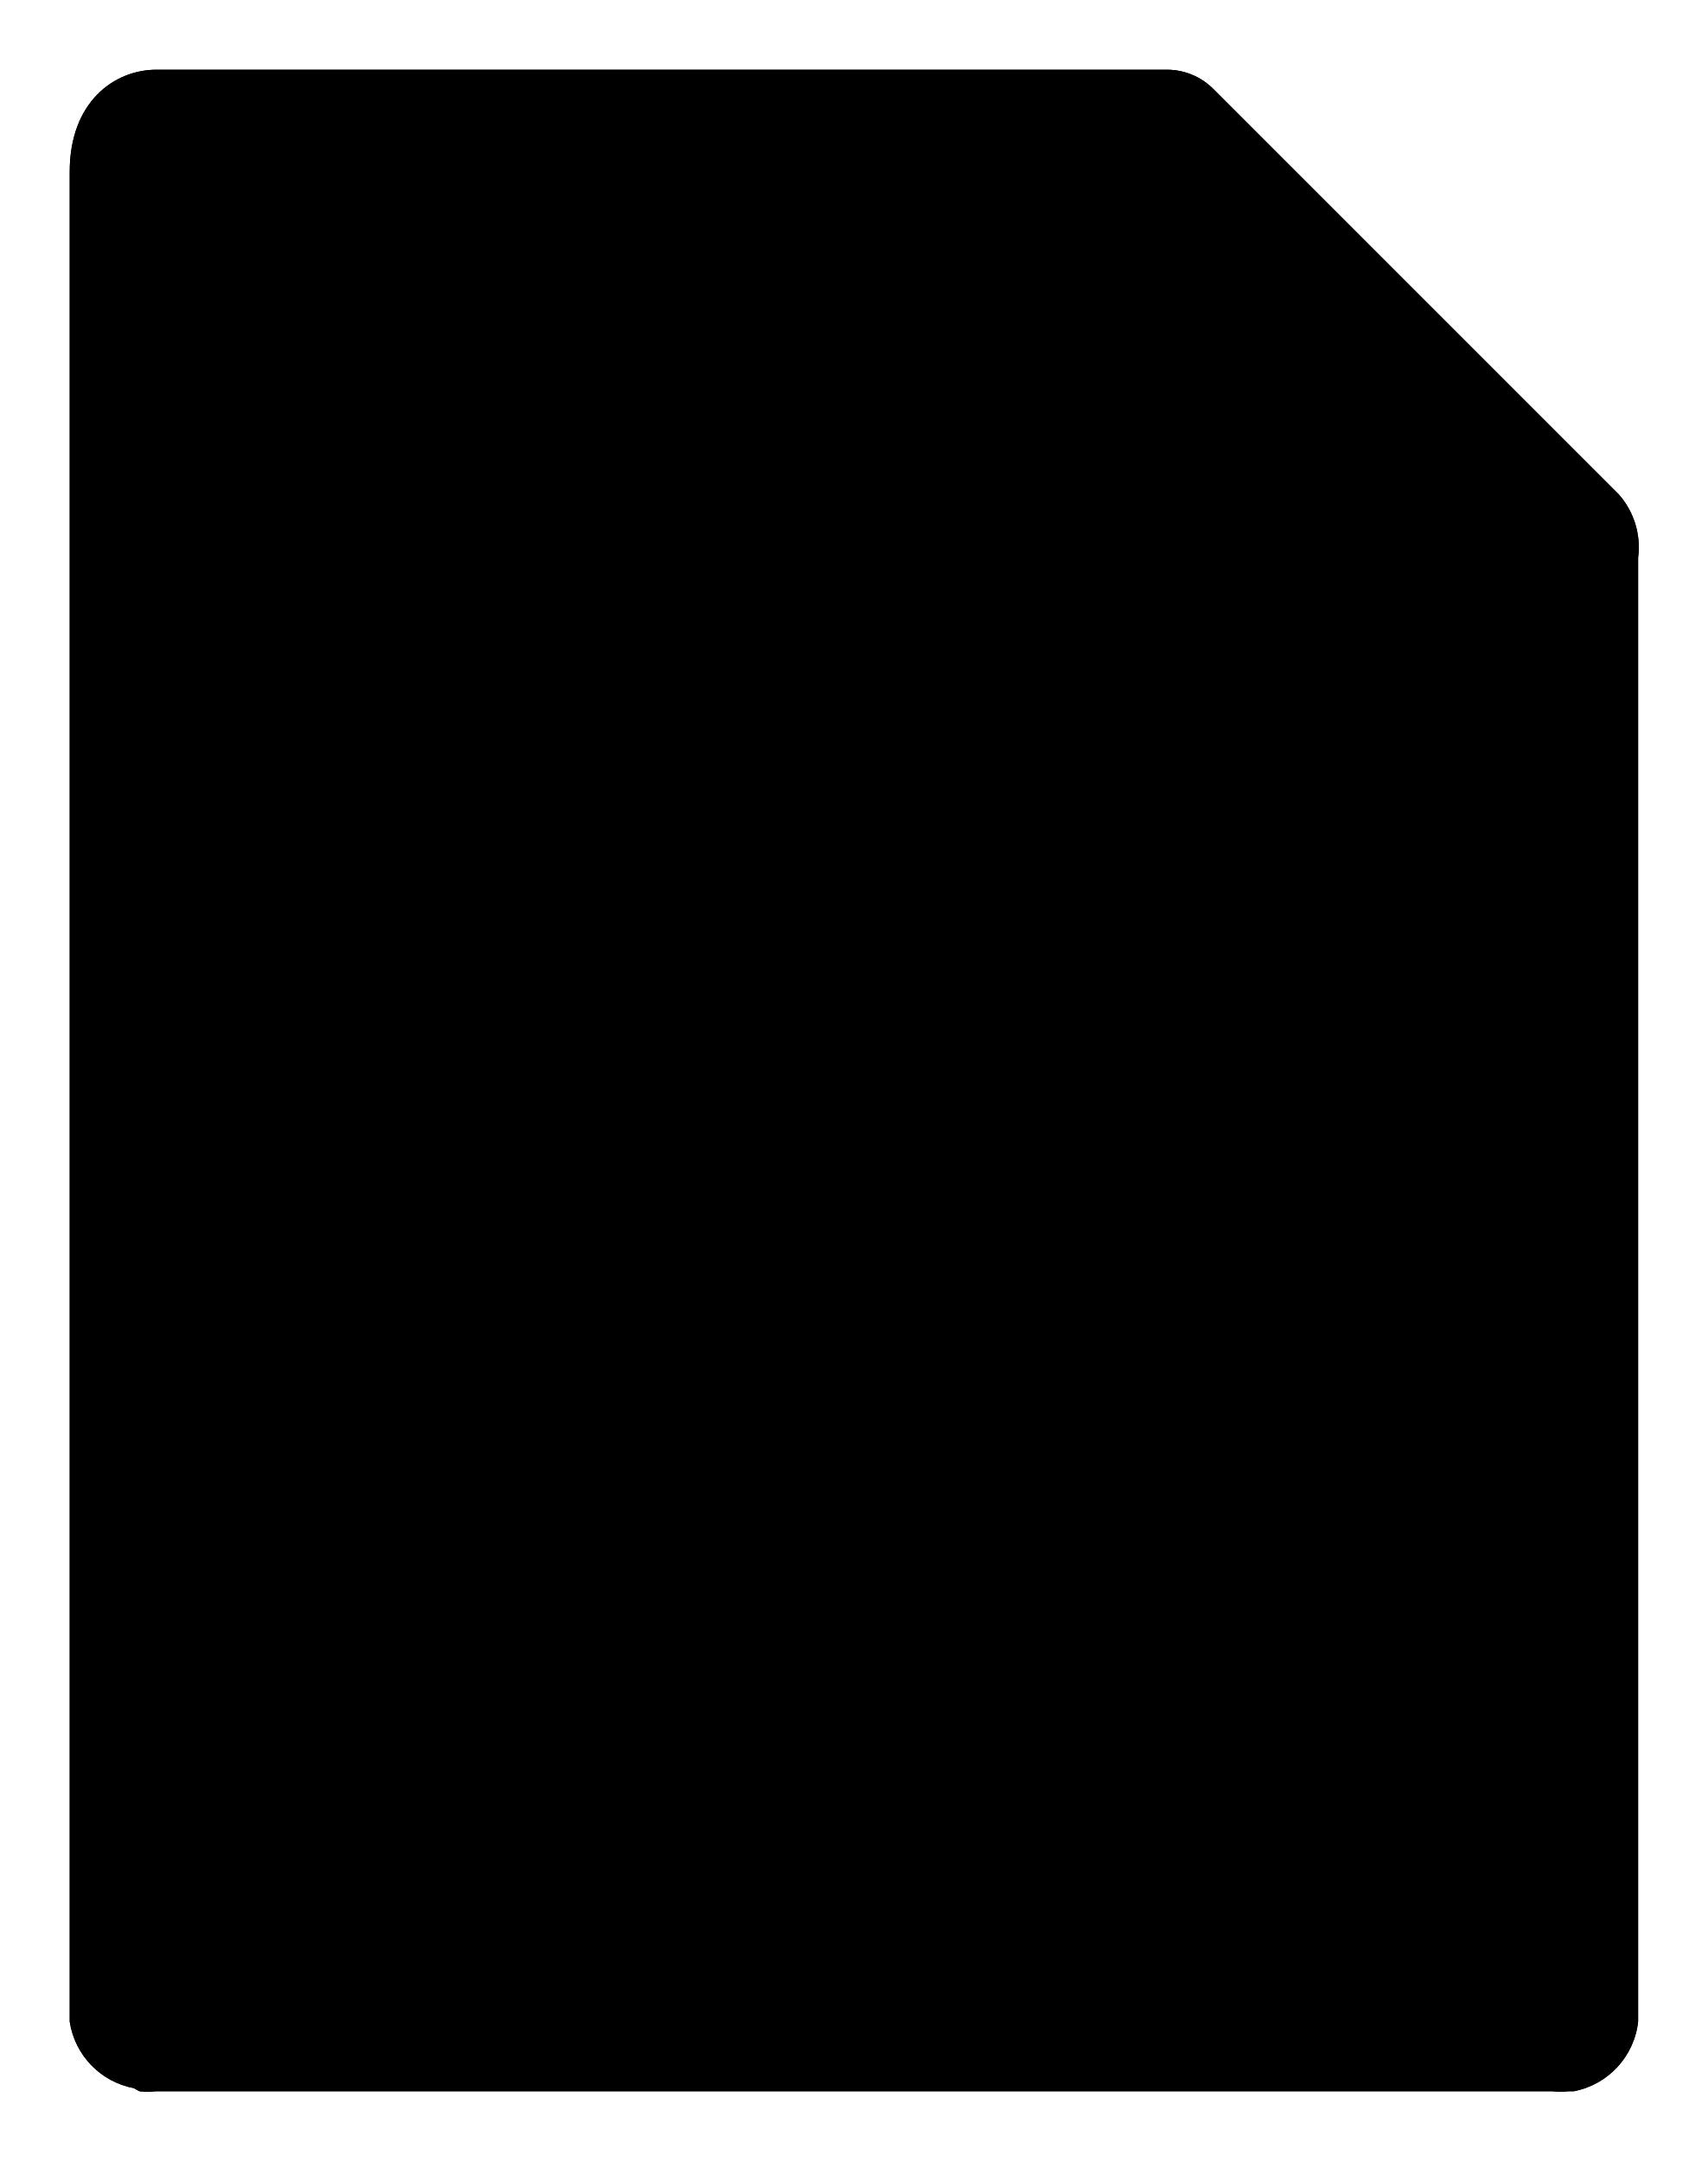
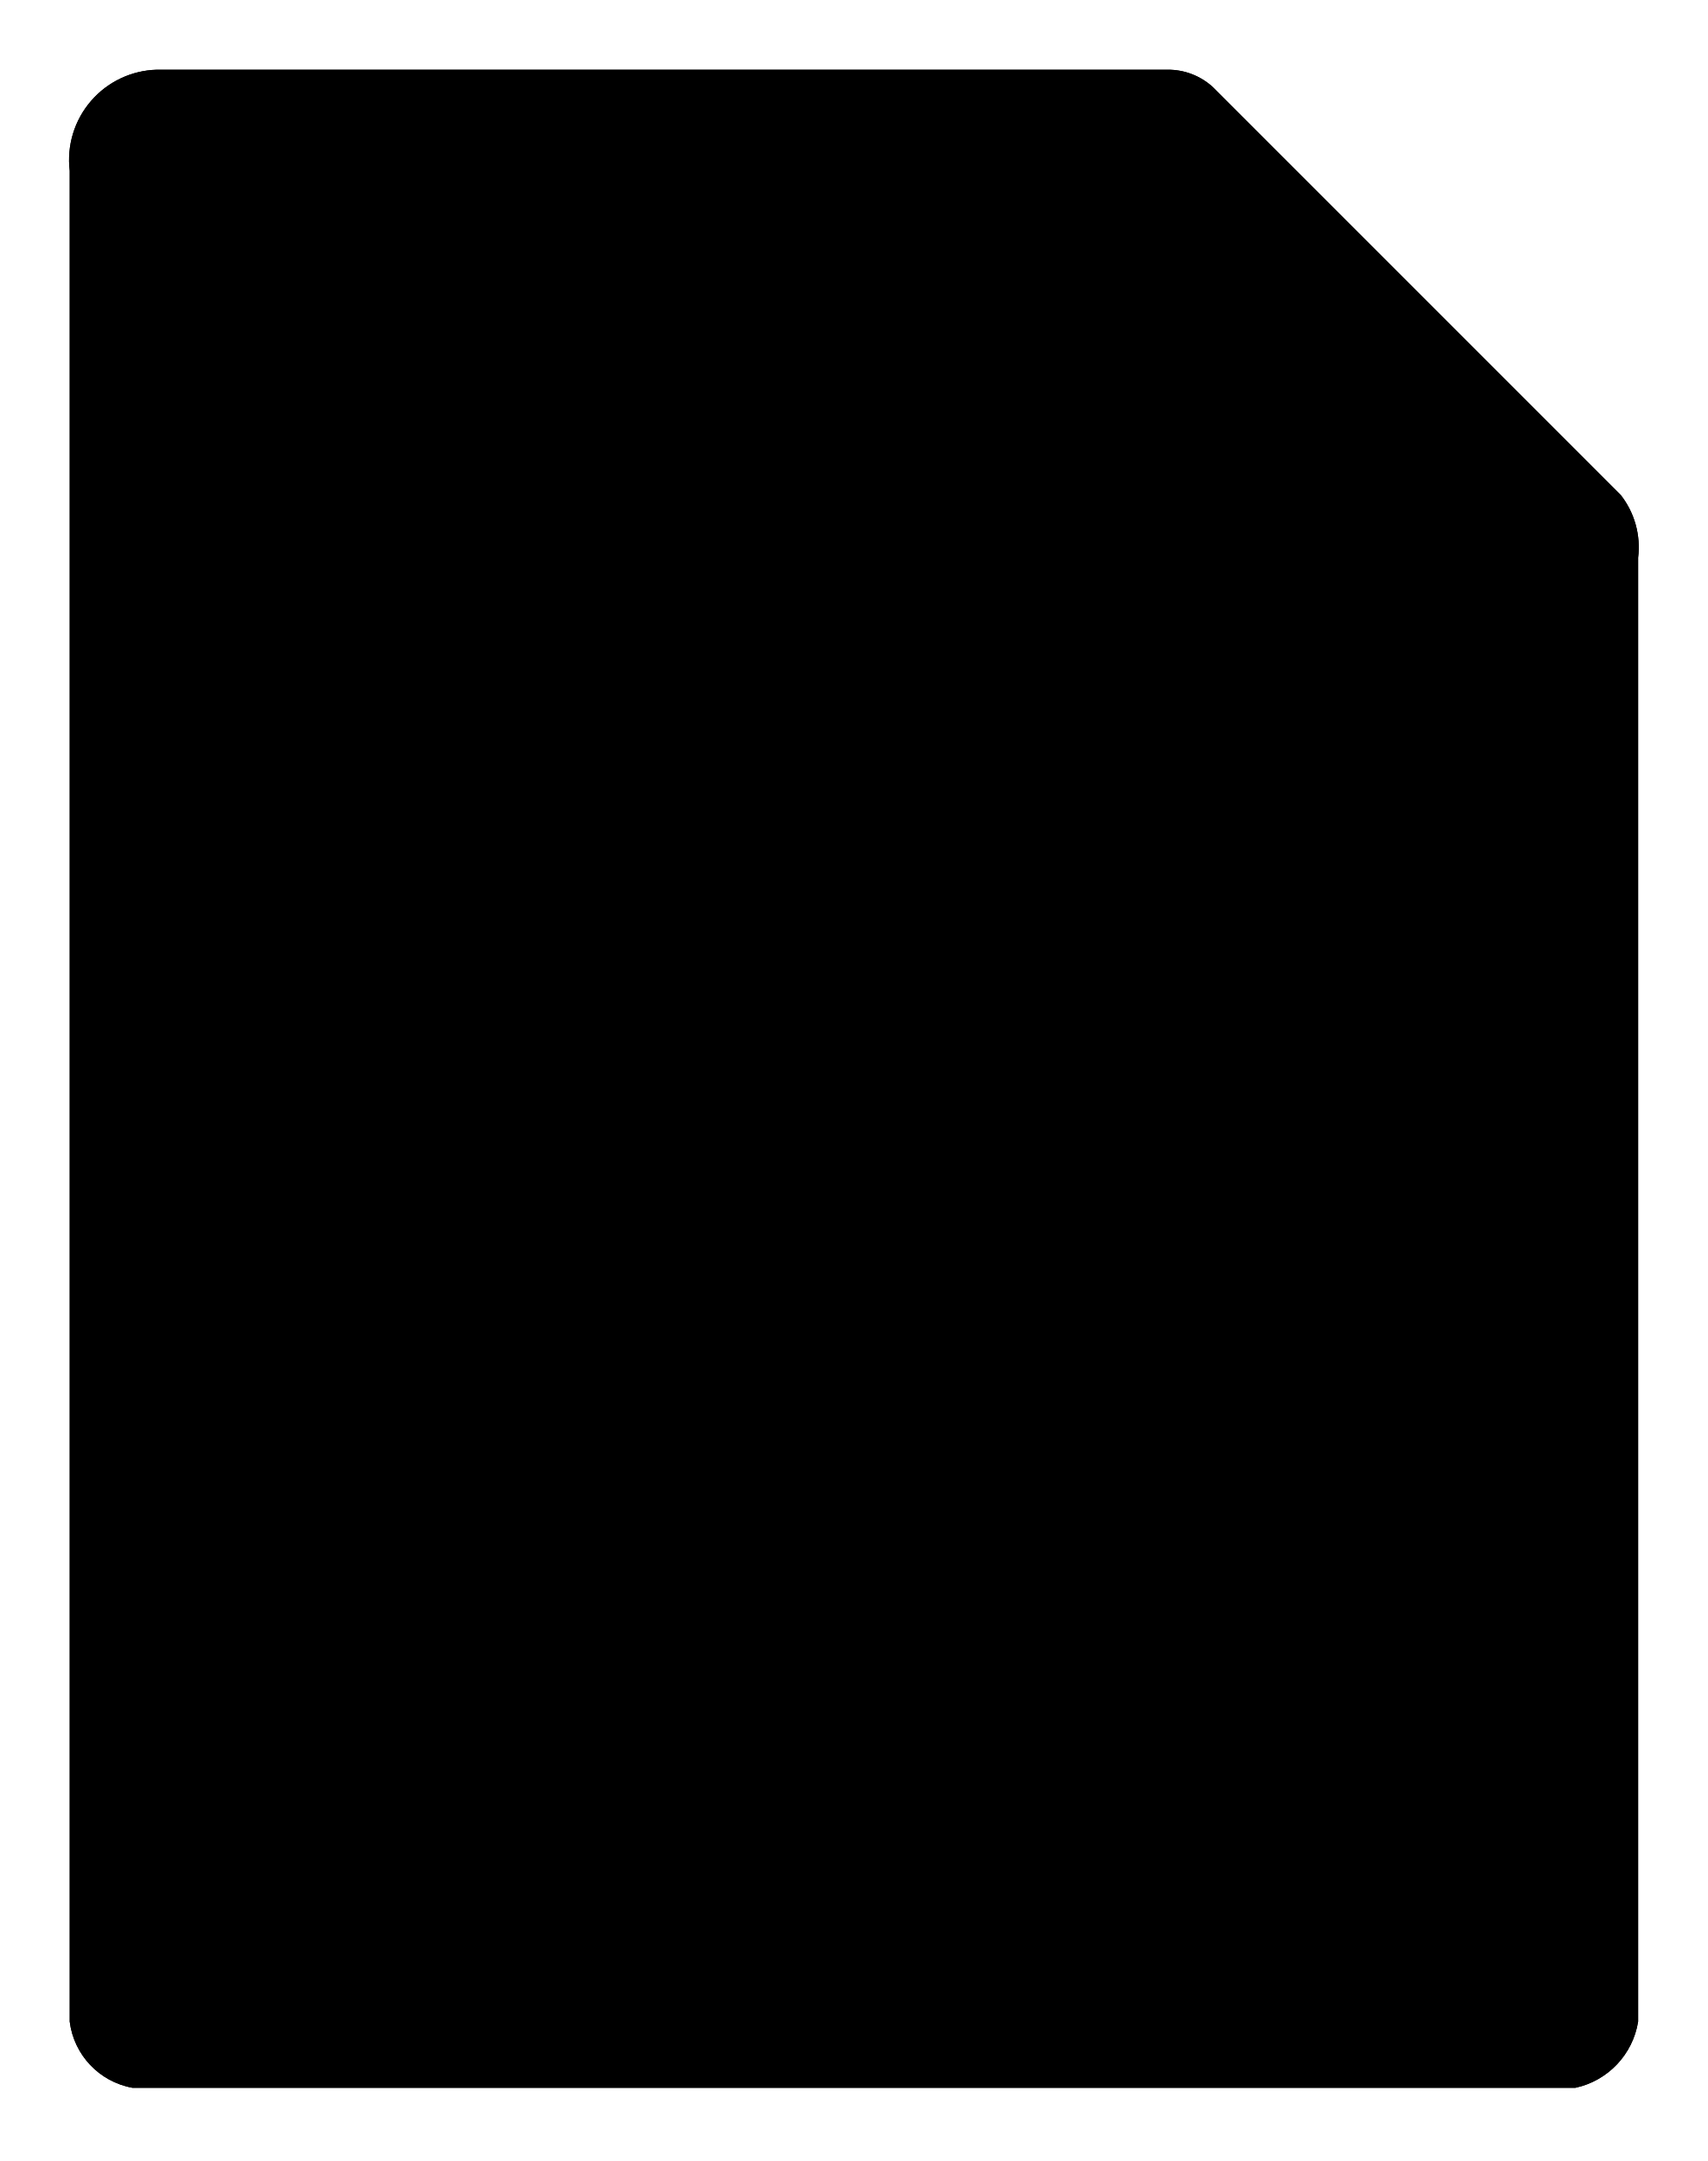
<svg xmlns="http://www.w3.org/2000/svg" viewBox="0 0 49 62">
-   <path fill="BODY" stroke="BODY" stroke-miterlimit="10" stroke-width="4" d="m46.45 14.19-.77-.77-10.1-10.1-.77-.77A1.88 1.88 0 0 0 33.49 2h-29C3.28 2 2 2.92 2 4.93V58a2.29 2.29 0 0 0 1.84 1.91L4 60a2.42 2.42 0 0 0 .47 0h40.07a2.42 2.42 0 0 0 .46 0h.15A2.29 2.29 0 0 0 47 58V16a2.29 2.29 0 0 0-.55-1.81Z" />
-   <path id="border" fill="ACCENT1" d="m46.45 14.19-.77-.77-10.1-10.1-.77-.77A1.88 1.88 0 0 0 33.49 2h-29C3.28 2 2 2.92 2 4.93V58a2.29 2.29 0 0 0 1.84 1.91L4 60a2.42 2.42 0 0 0 .47 0h40.07a2.42 2.42 0 0 0 .46 0h.15A2.29 2.29 0 0 0 47 58V16a2.29 2.29 0 0 0-.55-1.81Zm-3-.19H35V5.57ZM7 4a1 1 0 0 0 2 0h2a1 1 0 0 0 2 0h2a1 1 0 0 0 2 0h2a1 1 0 0 0 2 0h2a1 1 0 0 0 2 0h2a1 1 0 0 0 2 0h2a1 1 0 0 0 2 0h.06a1.76 1.76 0 0 0-.06.39V16h2a1 1 0 0 0 2 0h2a1 1 0 0 0 2 0h2a1 1 0 0 0 2 0s0 0 0-.06v12.73l-.16-.16A1 1 0 0 0 45 28a1 1 0 0 0-1-1 1 1 0 0 0-.56.19l-.64-.61A1 1 0 0 0 43 26a1 1 0 0 0-1-1 1 1 0 0 0-.62.23l-.62-.59A1 1 0 0 0 41 24a1 1 0 0 0-1-1 1 1 0 0 0-.68.27l-.61-.57A1 1 0 0 0 39 22a1 1 0 0 0-1-1 1 1 0 0 0-.73.33l-.58-.56A1 1 0 0 0 37 20a1 1 0 0 0-2 0 1 1 0 0 0 .36.75l-.1.08-.5.54A1 1 0 0 0 34 21a1 1 0 0 0-1 1 1 1 0 0 0 .45.81l-.61.67A1 1 0 0 0 31 24a1 1 0 0 0 .56.88l-.65.71a1 1 0 1 0-1.23 1.35l-.73.8A1 1 0 1 0 27.83 29l-.83.9a1 1 0 0 0-2 .1 1 1 0 0 0 1 1l-.51.55-4.75-4.74a1 1 0 0 0-1.35 0L13 32.21a1.3 1.3 0 0 0 0-.21 1 1 0 1 0-1 1l-1 .9a1 1 0 0 0-1-.9 1 1 0 0 0-.26 2l-.81.69A1 1 0 0 0 7 36a1 1 0 0 0 .51.85l-.7.59A1 1 0 0 0 6 37a1 1 0 0 0-.69 1.72L4 39.84V37a1 1 0 0 0 0-2v-2a1 1 0 0 0 0-2v-2a1 1 0 0 0 0-2v-2a1 1 0 0 0 0-2v-2a1 1 0 0 0 0-2v-2a1 1 0 0 0 0-2v-2a1 1 0 0 0 0-2V9a1 1 0 0 0 0-2V5a1 1 0 0 0 1-1ZM4.46 58a.59.59 0 0 1-.19 0 .45.45 0 0 1-.27-.46V43h41v14.54a.46.46 0 0 1-.26.41.73.73 0 0 1-.2 0Zm1.26-17 14.13-12a.8.8 0 0 0 .15 0h.07l10.21 10.2a1 1 0 0 0 1.41-1.41L26.88 33l9.17-10 9 8.5V41Z" />
-   <path fill="ACCENT3" d="M17.54 46.74a3.34 3.34 0 0 0-1.13-.61 4 4 0 0 0-1.27-.21h-2.9V56h1.65v-3.64h1.21a4.2 4.2 0 0 0 1.45-.23 3.18 3.18 0 0 0 1.12-.65 3.14 3.14 0 0 0 .73-1 3.66 3.66 0 0 0 .26-1.48 2.66 2.66 0 0 0-.31-1.3 3.13 3.13 0 0 0-.81-.96Zm-.62 3.33a1.54 1.54 0 0 1-.4.65 1.41 1.41 0 0 1-.54.34 2 2 0 0 1-.59.1h-1.5v-4h1.22a2.15 2.15 0 0 1 1 .2 1.6 1.6 0 0 1 .59.49 1.53 1.53 0 0 1 .28.61 2.59 2.59 0 0 1 .07.57 3.07 3.07 0 0 1-.13 1.04Zm9.23 2.8-3.95-6.95h-1.67V56h1.67v-6.94L26.15 56h1.67V45.92h-1.67Zm8.17-.94H36v2.48a.69.69 0 0 1-.34.24l-.48.13-.51.06a3.19 3.19 0 0 1-.4 0 2 2 0 0 1-.94-.23 2.2 2.2 0 0 1-.79-.71 3.69 3.69 0 0 1-.54-1.21 7.53 7.53 0 0 1-.21-1.77 6.8 6.8 0 0 1 .21-1.78 3.16 3.16 0 0 1 .59-1.14 2.06 2.06 0 0 1 .82-.65 2.47 2.47 0 0 1 1-.19 2.36 2.36 0 0 1 .87.17 1.91 1.91 0 0 1 .76.58l1.13-1a3.6 3.6 0 0 0-1.3-.91 4.08 4.08 0 0 0-1.53-.28 4 4 0 0 0-1.66.34 3.74 3.74 0 0 0-1.33 1 4.56 4.56 0 0 0-.89 1.6 7.2 7.2 0 0 0-.32 2.24 7.29 7.29 0 0 0 .32 2.24 4.61 4.61 0 0 0 .89 1.61 3.71 3.71 0 0 0 1.33 1 4.1 4.1 0 0 0 1.66.33 5.67 5.67 0 0 0 .91-.07 4 4 0 0 0 .89-.23 4.54 4.54 0 0 0 .82-.42 2.85 2.85 0 0 0 .7-.65v-3.9h-3.34ZM6 5a1 1 0 1 1-1 1 1 1 0 0 1 1-1Zm4 0a1 1 0 1 1-1 1 1 1 0 0 1 1-1Zm4 0a1 1 0 1 1-1 1 1 1 0 0 1 1-1Zm4 0a1 1 0 1 1-1 1 1 1 0 0 1 1-1Zm4 0a1 1 0 1 1-1 1 1 1 0 0 1 1-1Zm4 0a1 1 0 1 1-1 1 1 1 0 0 1 1-1Zm4 0a1 1 0 1 1-1 1 1 1 0 0 1 1-1Zm2 2a1 1 0 1 1-1 1 1 1 0 0 1 1-1Zm-4 0a1 1 0 1 1-1 1 1 1 0 0 1 1-1Zm-4 0a1 1 0 1 1-1 1 1 1 0 0 1 1-1Zm-4 0a1 1 0 1 1-1 1 1 1 0 0 1 1-1Zm-4 0a1 1 0 1 1-1 1 1 1 0 0 1 1-1Zm-4 0a1 1 0 1 1-1 1 1 1 0 0 1 1-1ZM8 7a1 1 0 1 1-1 1 1 1 0 0 1 1-1ZM6 9a1 1 0 1 1-1 1 1 1 0 0 1 1-1Zm4 0a1 1 0 1 1-1 1 1 1 0 0 1 1-1Zm4 0a1 1 0 1 1-1 1 1 1 0 0 1 1-1Zm4 0a1 1 0 1 1-1 1 1 1 0 0 1 1-1Zm4 0a1 1 0 1 1-1 1 1 1 0 0 1 1-1Zm4 0a1 1 0 1 1-1 1 1 1 0 0 1 1-1Zm4 0a1 1 0 1 1-1 1 1 1 0 0 1 1-1Zm2 2a1 1 0 1 1-1 1 1 1 0 0 1 1-1Zm-4 0a1 1 0 1 1-1 1 1 1 0 0 1 1-1Zm-4 0a1 1 0 1 1-1 1 1 1 0 0 1 1-1Zm-4 0a1 1 0 1 1-1 1 1 1 0 0 1 1-1Zm-4 0a1 1 0 1 1-1 1 1 1 0 0 1 1-1Zm-4 0a1 1 0 1 1-1 1 1 1 0 0 1 1-1Zm-4 0a1 1 0 1 1-1 1 1 1 0 0 1 1-1Zm-2 2a1 1 0 1 1-1 1 1 1 0 0 1 1-1Zm12 0a1 1 0 1 1-1 1 1 1 0 0 1 1-1Zm4 0a1 1 0 1 1-1 1 1 1 0 0 1 1-1Zm4 0a1 1 0 1 1-1 1 1 1 0 0 1 1-1Zm4 0a1 1 0 1 1-1 1 1 1 0 0 1 1-1Zm2 2a1 1 0 1 1-1 1 1 1 0 0 1 1-1Zm-4 0a1 1 0 1 1-1 1 1 1 0 0 1 1-1Zm-4 0a1 1 0 1 1-1 1 1 1 0 0 1 1-1Zm-4 0a1 1 0 1 1-1 1 1 1 0 0 1 1-1Zm2 2a1 1 0 1 1-1 1 1 1 0 0 1 1-1Zm4 0a1 1 0 1 1-1 1 1 1 0 0 1 1-1Zm4 0a1 1 0 1 1-1 1 1 1 0 0 1 1-1Zm4 0a1 1 0 1 1-1 1 1 1 0 0 1 1-1Zm4 0a1 1 0 1 1-1 1 1 1 0 0 1 1-1Zm2 2a1 1 0 1 1-1 1 1 1 0 0 1 1-1Zm4 4a1 1 0 1 1-1 1 1 1 0 0 1 1-1Zm-2-2a1 1 0 1 1-1 1 1 1 0 0 1 1-1Zm2-2a1 1 0 1 1-1 1 1 1 0 0 1 1-1Zm-2-2a1 1 0 1 1-1 1 1 1 0 0 1 1-1Zm-10 2a1 1 0 1 1-1 1 1 1 0 0 1 1-1Zm-4 0a1 1 0 1 1-1 1 1 1 0 0 1 1-1Zm-4 0a1 1 0 1 1-1 1 1 1 0 0 1 1-1Zm-4 0a1 1 0 1 1-1 1 1 1 0 0 1 1-1ZM6 23a1 1 0 0 0 .93-.64 4.43 4.43 0 0 0 .48.85A1 1 0 0 0 8 25a1 1 0 0 0 .78-.4 5.23 5.23 0 0 0 .82.49A1 1 0 0 0 9 26a1 1 0 0 0 2 0 1 1 0 0 0-.14-.48 5.47 5.47 0 0 0 2.28 0A1 1 0 0 0 13 26a1 1 0 0 0 2 0 1 1 0 0 0-.6-.91 5.23 5.23 0 0 0 .82-.49 1 1 0 0 0 .78.4 1 1 0 0 0 1-1 1 1 0 0 0-.41-.78 5.21 5.21 0 0 0 .48-.86 1 1 0 1 0 .39-1.18 5.8 5.8 0 0 0 .11-1.11 6 6 0 0 0-.15-1.28A1 1 0 0 0 18 19a1 1 0 1 0-.95-1.26 5.53 5.53 0 0 0-.53-.91A1 1 0 0 0 17 16a1 1 0 0 0-1-1 1 1 0 0 0-.84.49 5.22 5.22 0 0 0-.95-.53A1 1 0 0 0 15 14a1 1 0 1 0-1.75.65 5.28 5.28 0 0 0-2.5 0A1 1 0 1 0 9 14a1 1 0 0 0 .79 1 5.22 5.22 0 0 0-.95.53A1 1 0 0 0 8 15a1 1 0 0 0-1 1 1 1 0 0 0 .48.83 5.53 5.53 0 0 0-.53.91A1 1 0 1 0 6 19a1 1 0 0 0 .59-.21 5.41 5.41 0 0 0-.16 1.28 5.8 5.8 0 0 0 .11 1.11A1 1 0 1 0 6 23Zm6-6.5a3.57 3.57 0 1 1-3.57 3.57A3.57 3.57 0 0 1 12 16.5ZM22 21a1 1 0 1 1-1 1 1 1 0 0 1 1-1Zm4 0a1 1 0 1 1-1 1 1 1 0 0 1 1-1Zm4 0a1 1 0 1 1-1 1 1 1 0 0 1 1-1Zm-2 2a1 1 0 1 1-1 1 1 1 0 0 1 1-1Zm-4 0a1 1 0 1 1-1 1 1 1 0 0 1 1-1Zm-4 0a1 1 0 1 1-1 1 1 1 0 0 1 1-1ZM6 25a1 1 0 1 1-1 1 1 1 0 0 1 1-1Zm12 0a1 1 0 1 1-1 1 1 1 0 0 1 1-1Zm4 0a1 1 0 1 1-1 1 1 1 0 0 1 1-1Zm4 0a1 1 0 1 1-1 1 1 1 0 0 1 1-1Zm-2 2a1 1 0 1 1-1 1 1 1 0 0 1 1-1Zm-8 0a1 1 0 1 1-1 1 1 1 0 0 1 1-1Zm-4 0a1 1 0 1 1-1 1 1 1 0 0 1 1-1Zm-4 0a1 1 0 1 1-1 1 1 1 0 0 1 1-1Zm-2 2a1 1 0 1 1-1 1 1 1 0 0 1 1-1Zm4 0a1 1 0 1 1-1 1 1 1 0 0 1 1-1Zm4 0a1 1 0 1 1-1 1 1 1 0 0 1 1-1Zm-6 2a1 1 0 1 1-1 1 1 1 0 0 1 1-1Zm-2 2a1 1 0 1 1-1 1 1 1 0 0 1 1-1Z" />
+   <path id="Background" fill="BODY" stroke="BODY" stroke-miterlimit="10" stroke-width="4" d="m46.5 14.2-.8-.8L35.6 3.3l-.8-.8a1.9 1.9 0 0 0-1.3-.5h-29A2.59 2.59 0 0 0 2 4.9V58a2.21 2.21 0 0 0 1.8 1.9h41.4A2.32 2.32 0 0 0 47 58V16a2.43 2.43 0 0 0-.5-1.8Z" />
+   <path id="Name" fill="ACCENT3" d="M13.88 55.87h-1.63V45.79h2.89a4 4 0 0 1 1.28.21 3.48 3.48 0 0 1 1.12.61 3.12 3.12 0 0 1 .81 1 2.7 2.7 0 0 1 .31 1.31 3.57 3.57 0 0 1-.26 1.38 2.92 2.92 0 0 1-.73 1.05 3.46 3.46 0 0 1-1.12.66 4.41 4.41 0 0 1-1.45.23h-1.22Zm0-8.84v4h1.5a1.8 1.8 0 0 0 .6-.1 1.28 1.28 0 0 0 .54-.33 1.67 1.67 0 0 0 .4-.65 3.05 3.05 0 0 0 .16-1 3.36 3.36 0 0 0-.07-.58 1.76 1.76 0 0 0-.28-.61 1.56 1.56 0 0 0-.6-.49 2.24 2.24 0 0 0-1-.2Zm13.93-1.24v10.08h-1.66l-3.95-6.95v6.95h-1.67V45.79h1.67l3.95 6.94v-6.94Zm9.86 4.88v3.9a3.3 3.3 0 0 1-.7.65 4.54 4.54 0 0 1-.82.42 5 5 0 0 1-.89.23 7.11 7.11 0 0 1-.91.07 4.13 4.13 0 0 1-1.66-.33 3.74 3.74 0 0 1-1.33-1 4.56 4.56 0 0 1-.89-1.6 8 8 0 0 1 0-4.49 4.56 4.56 0 0 1 .89-1.6 3.74 3.74 0 0 1 1.33-1 4.13 4.13 0 0 1 1.66-.33 4 4 0 0 1 1.53.28 3.51 3.51 0 0 1 1.27.82l-1.13 1a2 2 0 0 0-.75-.57 2.27 2.27 0 0 0-.88-.18 2.45 2.45 0 0 0-1 .19 2.1 2.1 0 0 0-.82.65A3.47 3.47 0 0 0 32 49a6.8 6.8 0 0 0-.22 1.78 7.53 7.53 0 0 0 .22 1.78 3.9 3.9 0 0 0 .55 1.23 2.2 2.2 0 0 0 .79.71 2 2 0 0 0 .94.23 3.11 3.11 0 0 0 .4 0 4.46 4.46 0 0 0 .51-.07 2.42 2.42 0 0 0 .48-.13.74.74 0 0 0 .34-.22v-2.5h-1.7v-1.14Z" />
+   <path id="Icon" fill="ACCENT2" d="M33 4.39V16h2a1 1 0 0 0 2 0h2a1 1 0 0 0 2 0h2a1 1 0 0 0 2 0v12.6l-.2-.2c.1-.2.2-.3.2-.5a.94.94 0 0 0-1-1 1.23 1.23 0 0 0-.56.18l-.63-.61a1.28 1.28 0 0 0 .19-.57.94.94 0 0 0-1-1 1.38 1.38 0 0 0-.59.2l-.61-.6a1.42 1.42 0 0 0 .2-.6.94.94 0 0 0-1-1 .64.64 0 0 0-.58.26l-.67-.66a.87.87 0 0 0 .25-.6.94.94 0 0 0-1-1 .73.73 0 0 0-.62.28l-.64-.62a1 1 0 0 0 .4-.7 1 1 0 0 0-2 0 .73.73 0 0 0 .36.71l-.4.44-.34.37A.71.71 0 0 0 34 21a.94.94 0 0 0-1 1 1.28 1.28 0 0 0 .45.79l-.66.7A.77.77 0 0 0 32 23a.94.94 0 0 0-1 1 .84.84 0 0 0 .56.83l-.64.69A.92.92 0 0 0 30 25a.94.94 0 0 0-1 1 .88.88 0 0 0 .68.85l-.73.79A1 1 0 0 0 28 27a.94.94 0 0 0-1 1 1 1 0 0 0 .73 1l-.73.8a.93.93 0 0 0-1-.8.94.94 0 0 0-1 1 1 1 0 0 0 .86 1s0 0-.14.15a.47.47 0 0 1-.67 0L20.8 26.9a1.07 1.07 0 0 0-1.4-.1L13 32.2V32a1 1 0 0 0-2 0 1 1 0 0 0 1 1l-1 .87a1 1 0 0 0-1-.87 1 1 0 0 0-.21 1.9l-.89.75A1.06 1.06 0 0 0 8 35a.94.94 0 0 0-1 1 1 1 0 0 0 .46.87l-.7.59A.91.91 0 0 0 6 37a.94.94 0 0 0-1 1 .91.91 0 0 0 .3.7l-.64.51a.46.46 0 0 1-.66-.42V37a1 1 0 0 0 0-2v-2a.93.93 0 0 0 1-1 .94.94 0 0 0-1-1v-2a1 1 0 0 0 0-2v-2a1 1 0 0 0 0-2v-2a1 1 0 0 0 0-2v-2a1 1 0 0 0 0-2v-2a1 1 0 0 0 0-2V9a.94.94 0 0 0 1-1 .94.94 0 0 0-1-1V5a.94.94 0 0 0 1-1h2a.94.94 0 0 0 1 1 .94.94 0 0 0 1-1h2a1 1 0 0 0 2 0h2a1 1 0 0 0 2 0h2a1 1 0 0 0 2 0h2a1 1 0 0 0 2 0h2a1 1 0 0 0 2 0h2a1.05 1.05 0 0 0 2 .4M4 42.54l15.9-13.63L30.2 39.2a.92.92 0 0 0 1.4 0 1 1 0 0 0-.12-1.53l-4.28-4.36a.46.46 0 0 1 0-.63l8.6-9.34a.45.45 0 0 1 .65 0L45 31.5V16H33V4.43a.43.43 0 0 0-.43-.43H4m2 1a.94.94 0 0 1 1 1 .94.94 0 0 1-1 1 .94.94 0 0 1-1-1 .94.94 0 0 1 1-1Zm4 0a.94.94 0 0 1 1 1 .94.94 0 0 1-1 1 .94.94 0 0 1-1-1 .94.94 0 0 1 1-1Zm4 0a.94.94 0 0 1 1 1 1 1 0 0 1-2 0 .94.94 0 0 1 1-1Zm4 0a.94.94 0 0 1 1 1 1 1 0 0 1-2 0 .94.94 0 0 1 1-1Zm4 0a.94.94 0 0 1 1 1 1 1 0 0 1-2 0 .94.94 0 0 1 1-1Zm4 0a.94.94 0 0 1 1 1 1 1 0 0 1-2 0 .94.94 0 0 1 1-1Zm4 0a.94.94 0 0 1 1 1 1 1 0 0 1-2 0 .94.94 0 0 1 1-1Zm2 2a.94.94 0 0 1 1 1 1 1 0 0 1-2 0 .94.94 0 0 1 1-1Zm-4 0a.94.94 0 0 1 1 1 1 1 0 0 1-2 0 .94.94 0 0 1 1-1Zm-4 0a.94.94 0 0 1 1 1 1 1 0 0 1-2 0 .94.94 0 0 1 1-1Zm-4 0a.94.94 0 0 1 1 1 1 1 0 0 1-2 0 .94.94 0 0 1 1-1Zm-4 0a.94.94 0 0 1 1 1 1 1 0 0 1-2 0 .94.94 0 0 1 1-1Zm-4 0a.94.94 0 0 1 1 1 1 1 0 0 1-2 0 .94.94 0 0 1 1-1ZM8 7a.94.94 0 0 1 1 1 .94.94 0 0 1-1 1 .94.94 0 0 1-1-1 .94.94 0 0 1 1-1ZM6 9a.94.94 0 0 1 1 1 .94.94 0 0 1-1 1 .94.94 0 0 1-1-1 .94.94 0 0 1 1-1Zm4 0a.94.94 0 0 1 1 1 .94.94 0 0 1-1 1 .94.94 0 0 1-1-1 .94.94 0 0 1 1-1Zm4 0a.94.94 0 0 1 1 1 1 1 0 0 1-2 0 .94.94 0 0 1 1-1Zm4 0a.94.94 0 0 1 1 1 1 1 0 0 1-2 0 .94.94 0 0 1 1-1Zm4 0a.94.94 0 0 1 1 1 1 1 0 0 1-2 0 .94.94 0 0 1 1-1Zm4 0a.94.94 0 0 1 1 1 1 1 0 0 1-2 0 .94.94 0 0 1 1-1Zm4 0a.94.94 0 0 1 1 1 1 1 0 0 1-2 0 .94.94 0 0 1 1-1Zm2 2a1 1 0 1 1-1 1 .94.94 0 0 1 1-1Zm-4 0a1 1 0 1 1-1 1 .94.94 0 0 1 1-1Zm-4 0a1 1 0 1 1-1 1 .94.94 0 0 1 1-1Zm-4 0a1 1 0 1 1-1 1 .94.94 0 0 1 1-1Zm-4 0a1 1 0 1 1-1 1 .94.94 0 0 1 1-1Zm-4 0a1 1 0 1 1-1 1 .94.94 0 0 1 1-1Zm-4 0a1 1 0 0 1 0 2 1 1 0 0 1 0-2Zm-2 2a1 1 0 0 1 0 2 1 1 0 0 1 0-2Zm12 0a1 1 0 1 1-1 1 .94.94 0 0 1 1-1Zm4 0a1 1 0 1 1-1 1 .94.94 0 0 1 1-1Zm4 0a1 1 0 1 1-1 1 .94.94 0 0 1 1-1Zm4 0a1 1 0 1 1-1 1 .94.94 0 0 1 1-1Zm2 2a1 1 0 1 1-1 1 .94.94 0 0 1 1-1Zm-4 0a1 1 0 1 1-1 1 .94.94 0 0 1 1-1Zm-4 0a1 1 0 1 1-1 1 .94.94 0 0 1 1-1Zm-4 0a1 1 0 1 1-1 1 .94.94 0 0 1 1-1Zm2 2a1 1 0 1 1-1 1 .94.94 0 0 1 1-1Zm4 0a1 1 0 1 1-1 1 .94.94 0 0 1 1-1Zm4 0a1 1 0 1 1-1 1 .94.94 0 0 1 1-1Zm4 0a1 1 0 1 1-1 1 .94.94 0 0 1 1-1Zm4 0a1 1 0 1 1-1 1 .94.94 0 0 1 1-1Zm2 2a1 1 0 1 1-1 1 .94.94 0 0 1 1-1Zm4 4a1 1 0 1 1-1 1 .94.94 0 0 1 1-1Zm-2-2a1 1 0 1 1-1 1 .94.94 0 0 1 1-1Zm2-2a1 1 0 1 1-1 1 .94.94 0 0 1 1-1Zm-2-2a1 1 0 1 1-1 1 .94.94 0 0 1 1-1Zm-10 2a1 1 0 1 1-1 1 .94.94 0 0 1 1-1Zm-4 0a1 1 0 1 1-1 1 .94.94 0 0 1 1-1Zm-4 0a1 1 0 1 1-1 1 .94.94 0 0 1 1-1Zm-4 0a1 1 0 1 1-1 1 .94.94 0 0 1 1-1ZM6 23a1 1 0 0 0 .9-.6 4.05 4.05 0 0 0 .5.9.84.84 0 0 0-.4.7.94.94 0 0 0 1 1 1.23 1.23 0 0 0 .8-.4c.3.2.5.3.8.5a.87.87 0 0 0-.6.9.94.94 0 0 0 1 1 .94.94 0 0 0 1-1c0-.2-.1-.3-.1-.5a4.1 4.1 0 0 0 1.1.1 3.75 3.75 0 0 0 1.1-.1c0 .2-.1.3-.1.5a1 1 0 0 0 2 0 .87.87 0 0 0-.6-.9 2.18 2.18 0 0 0 .8-.5 1.23 1.23 0 0 0 .8.4.94.94 0 0 0 1-1 1.23 1.23 0 0 0-.4-.8c.2-.3.3-.6.5-.9a.87.87 0 0 0 .9.6 1 1 0 0 0 0-2 .76.76 0 0 0-.5.2 4.1 4.1 0 0 0 .1-1.1 5.85 5.85 0 0 0-.2-1.3 1.42 1.42 0 0 0 .6.2 1 1 0 0 0 0-2 .88.88 0 0 0-.9.7 4.05 4.05 0 0 0-.5-.9 1 1 0 0 0 .5-.8.94.94 0 0 0-1-1 .79.79 0 0 0-.8.5 3.13 3.13 0 0 0-1-.5 1.08 1.08 0 0 0 .8-1 1 1 0 0 0-2 0 .71.71 0 0 0 .3.6 5.28 5.28 0 0 0-1.3-.1c-.5 0-.8.1-1.3.1a.86.86 0 0 0 .3-.6.94.94 0 0 0-1-1 .94.94 0 0 0-1 1 1 1 0 0 0 .8 1 4.67 4.67 0 0 0-1 .5A1.27 1.27 0 0 0 8 15a.94.94 0 0 0-1 1 .79.79 0 0 0 .5.8 4.05 4.05 0 0 0-.5.9 1.09 1.09 0 0 0-1-.7 1 1 0 0 0 0 2 1.42 1.42 0 0 0 .6-.2 5.07 5.07 0 0 0-.2 1.3 3.75 3.75 0 0 0 .1 1.1.76.76 0 0 0-.5-.2 1 1 0 0 0 0 2Zm6-6.5a3.59 3.59 0 0 1 3.6 3.6 3.5 3.5 0 0 1-3.6 3.5 3.56 3.56 0 0 1-3.6-3.5 3.65 3.65 0 0 1 3.6-3.6ZM22 21a1 1 0 1 1-1 1 .94.94 0 0 1 1-1Zm4 0a1 1 0 1 1-1 1 .94.94 0 0 1 1-1Zm4 0a1 1 0 1 1-1 1 .94.94 0 0 1 1-1Zm-2 2a1 1 0 1 1-1 1 .94.94 0 0 1 1-1Zm-4 0a1 1 0 1 1-1 1 .94.94 0 0 1 1-1Zm-4 0a1 1 0 1 1-1 1 .94.94 0 0 1 1-1ZM6 25a1 1 0 0 1 0 2 1 1 0 0 1 0-2Zm12 0a1 1 0 1 1-1 1 .94.94 0 0 1 1-1Zm4 0a1 1 0 1 1-1 1 .94.94 0 0 1 1-1Zm4 0a1 1 0 1 1-1 1 .94.94 0 0 1 1-1Zm-2 2a1 1 0 1 1-1 1 .94.94 0 0 1 1-1Zm-8 0a1 1 0 1 1-1 1 .94.94 0 0 1 1-1Zm-4 0a1 1 0 1 1-1 1 .94.94 0 0 1 1-1Zm-4 0a1 1 0 0 1 0 2 1 1 0 0 1 0-2Zm-2 2a1 1 0 0 1 0 2 1 1 0 0 1 0-2Zm4 0a1 1 0 0 1 0 2 1 1 0 0 1 0-2Zm4 0a1 1 0 1 1-1 1 .94.94 0 0 1 1-1Zm-6 2a1 1 0 0 1 0 2 1 1 0 0 1 0-2Zm-2 2a1 1 0 0 1 0 2 1 1 0 0 1 0-2Z" />
+   <path id="Border" fill="ACCENT1" d="m46.5 14.2-.8-.8L35.6 3.3l-.8-.8a1.9 1.9 0 0 0-1.3-.5h-29A2.59 2.59 0 0 0 2 4.9V58a2.21 2.21 0 0 0 1.8 1.9h41.4A2.32 2.32 0 0 0 47 58V16a2.43 2.43 0 0 0-.5-1.8Zm-4.22-.2h-6.81a.47.47 0 0 1-.47-.47V6.72a.46.46 0 0 1 .79-.33l6.82 6.82a.46.46 0 0 1-.33.79ZM4.5 57.9h-.2a.4.4 0 0 1-.3-.4v-14a.47.47 0 0 1 .47-.5h40.06a.47.47 0 0 1 .47.47v14c0 .2-.1.3-.3.4H4.5ZM20 29l25 11.53m-.54.47L4.4 40.89a.42.42 0 0 1-.4-.44v-36A.47.47 0 0 1 4.47 4h28.06a.47.47 0 0 1 .47.47v11.07a.47.47 0 0 0 .46.46l11.08.05a.47.47 0 0 1 .46.47v23.74c0 .39-.16.74-.54.74M20.9 27" />
</svg>
